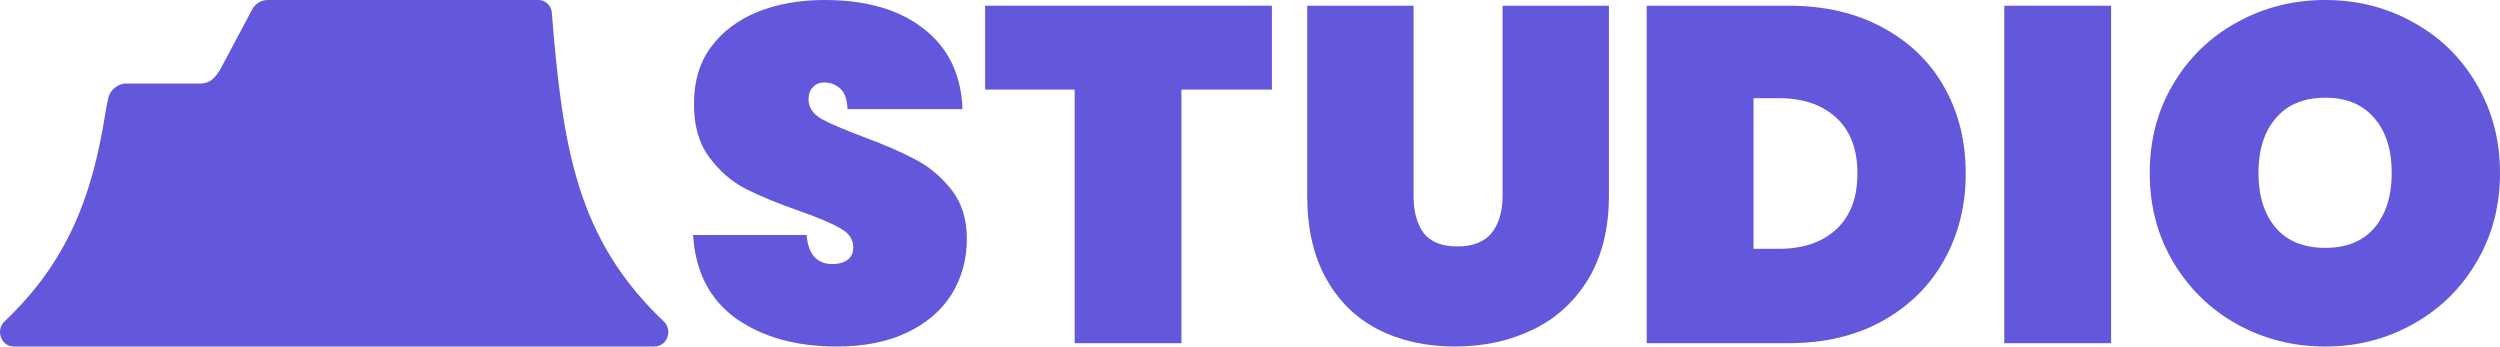
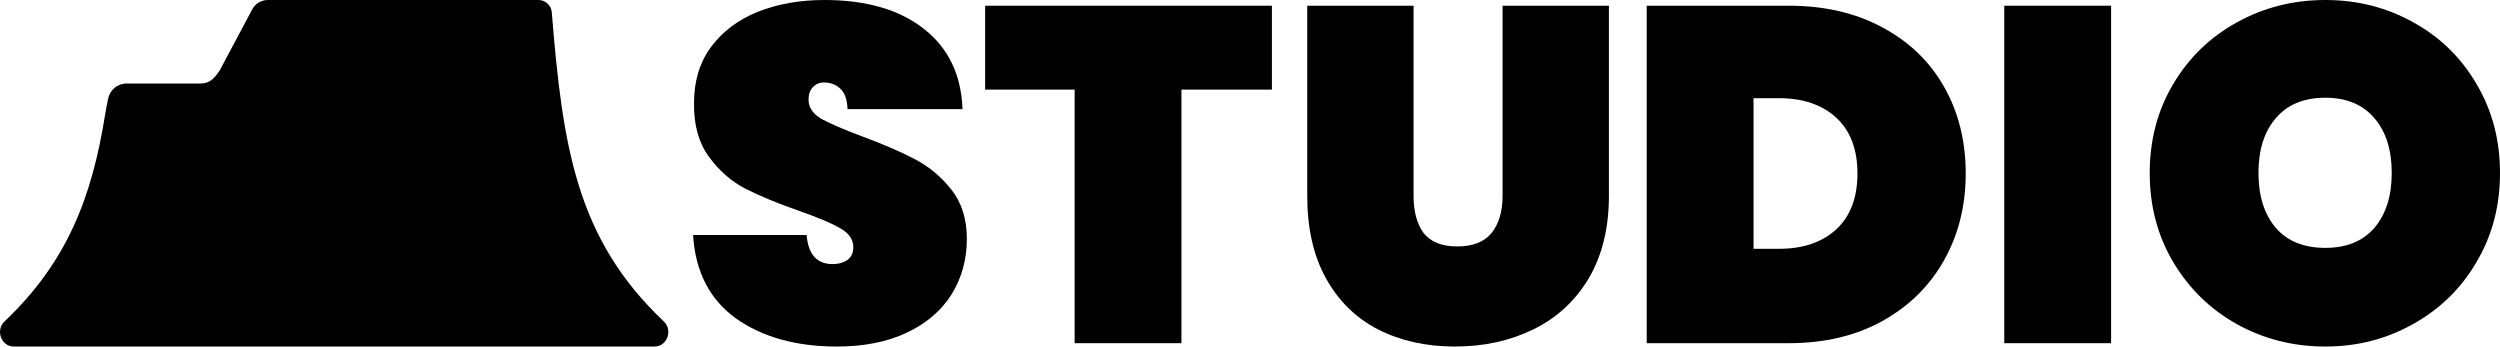
<svg xmlns="http://www.w3.org/2000/svg" width="100%" height="100%" viewBox="0 0 101 14" version="1.1" xml:space="preserve" style="fill-rule:evenodd;clip-rule:evenodd;stroke-linejoin:round;stroke-miterlimit:2;">
-   <path d="M4.366,3.994C4.436,3.643 4.741,3.375 5.1,3.375L8.071,3.375C8.469,3.375 8.645,3.192 8.882,2.835L10.191,0.376C10.314,0.145 10.556,0 10.819,0L21.753,0C22.035,0 22.269,0.217 22.292,0.497C22.732,5.949 23.289,9.644 26.82,12.989C27.19,13.34 26.953,14 26.442,14L0.559,14C0.047,14 -0.19,13.339 0.181,12.987C2.708,10.592 3.72,7.972 4.255,4.581C4.282,4.411 4.315,4.248 4.348,4.084C4.354,4.054 4.36,4.024 4.366,3.994Z" style="fill:rgb(99,88,220);" />
-   <path d="M33.812,14C32.166,14 30.806,13.621 29.73,12.864C28.667,12.094 28.091,10.97 28,9.494L32.587,9.494C32.652,10.277 33.002,10.669 33.637,10.669C33.871,10.669 34.065,10.617 34.22,10.514C34.389,10.399 34.473,10.226 34.473,9.995C34.473,9.674 34.298,9.417 33.948,9.224C33.598,9.019 33.054,8.788 32.315,8.531C31.434,8.223 30.702,7.921 30.119,7.626C29.549,7.331 29.056,6.901 28.642,6.336C28.227,5.771 28.026,5.045 28.039,4.16C28.039,3.274 28.266,2.523 28.719,1.906C29.186,1.277 29.814,0.802 30.605,0.481C31.408,0.16 32.309,0 33.307,0C34.992,0 36.326,0.385 37.311,1.155C38.309,1.926 38.834,3.011 38.886,4.41L34.24,4.41C34.227,4.025 34.13,3.749 33.948,3.582C33.767,3.415 33.547,3.332 33.287,3.332C33.106,3.332 32.957,3.396 32.84,3.524C32.724,3.64 32.665,3.807 32.665,4.025C32.665,4.333 32.834,4.59 33.171,4.795C33.521,4.988 34.071,5.225 34.823,5.508C35.691,5.829 36.404,6.137 36.961,6.432C37.532,6.727 38.024,7.138 38.439,7.664C38.853,8.191 39.061,8.852 39.061,9.648C39.061,10.482 38.853,11.233 38.439,11.901C38.024,12.556 37.421,13.069 36.631,13.442C35.84,13.814 34.901,14 33.812,14Z" style="fill:rgb(99,88,220);fill-rule:nonzero;" />
-   <path d="M51.385,0.231L51.385,3.62L47.73,3.62L47.73,13.865L43.415,13.865L43.415,3.62L39.799,3.62L39.799,0.231L51.385,0.231Z" style="fill:rgb(99,88,220);fill-rule:nonzero;" />
-   <path d="M57.108,0.231L57.108,7.915C57.108,8.544 57.244,9.044 57.516,9.417C57.801,9.776 58.255,9.956 58.877,9.956C59.499,9.956 59.959,9.776 60.257,9.417C60.555,9.044 60.704,8.544 60.704,7.915L60.704,0.231L65,0.231L65,7.915C65,9.211 64.728,10.322 64.184,11.246C63.639,12.158 62.894,12.845 61.948,13.307C61.002,13.769 59.946,14 58.78,14C57.613,14 56.577,13.769 55.669,13.307C54.775,12.845 54.075,12.158 53.57,11.246C53.065,10.335 52.812,9.224 52.812,7.915L52.812,0.231L57.108,0.231Z" style="fill:rgb(99,88,220);fill-rule:nonzero;" />
-   <path d="M72.261,0.231C73.7,0.231 74.957,0.52 76.032,1.098C77.121,1.675 77.957,2.478 78.54,3.505C79.123,4.532 79.415,5.7 79.415,7.01C79.415,8.306 79.123,9.475 78.54,10.514C77.957,11.554 77.121,12.376 76.032,12.979C74.957,13.57 73.7,13.865 72.261,13.865L66.527,13.865L66.527,0.231L72.261,0.231ZM71.872,10.052C72.844,10.052 73.615,9.789 74.186,9.263C74.756,8.736 75.041,7.985 75.041,7.01C75.041,6.034 74.756,5.283 74.186,4.757C73.615,4.23 72.844,3.967 71.872,3.967L70.842,3.967L70.842,10.052L71.872,10.052Z" style="fill:rgb(99,88,220);fill-rule:nonzero;" />
-   <rect x="80.973" y="0.231" width="4.315" height="13.634" style="fill:rgb(99,88,220);fill-rule:nonzero;" />
-   <path d="M93.944,14C92.648,14 91.456,13.698 90.367,13.095C89.291,12.492 88.436,11.657 87.801,10.592C87.166,9.526 86.849,8.326 86.849,6.99C86.849,5.655 87.166,4.455 87.801,3.389C88.436,2.324 89.291,1.496 90.367,0.905C91.456,0.302 92.648,0 93.944,0C95.24,0 96.425,0.302 97.501,0.905C98.577,1.496 99.426,2.324 100.048,3.389C100.683,4.455 101,5.655 101,6.99C101,8.326 100.683,9.526 100.048,10.592C99.426,11.657 98.57,12.492 97.482,13.095C96.406,13.698 95.227,14 93.944,14ZM93.944,10.014C94.799,10.014 95.46,9.744 95.927,9.205C96.393,8.653 96.626,7.915 96.626,6.99C96.626,6.053 96.393,5.315 95.927,4.776C95.46,4.224 94.799,3.948 93.944,3.948C93.076,3.948 92.408,4.224 91.942,4.776C91.475,5.315 91.242,6.053 91.242,6.99C91.242,7.915 91.475,8.653 91.942,9.205C92.408,9.744 93.076,10.014 93.944,10.014Z" style="fill:rgb(99,88,220);fill-rule:nonzero;" />
+   <path d="M4.366,3.994C4.436,3.643 4.741,3.375 5.1,3.375L8.071,3.375C8.469,3.375 8.645,3.192 8.882,2.835L10.191,0.376C10.314,0.145 10.556,0 10.819,0L21.753,0C22.035,0 22.269,0.217 22.292,0.497C22.732,5.949 23.289,9.644 26.82,12.989C27.19,13.34 26.953,14 26.442,14L0.559,14C0.047,14 -0.19,13.339 0.181,12.987C2.708,10.592 3.72,7.972 4.255,4.581C4.282,4.411 4.315,4.248 4.348,4.084C4.354,4.054 4.36,4.024 4.366,3.994Z" />
+   <path d="M33.812,14C32.166,14 30.806,13.621 29.73,12.864C28.667,12.094 28.091,10.97 28,9.494L32.587,9.494C32.652,10.277 33.002,10.669 33.637,10.669C33.871,10.669 34.065,10.617 34.22,10.514C34.389,10.399 34.473,10.226 34.473,9.995C34.473,9.674 34.298,9.417 33.948,9.224C33.598,9.019 33.054,8.788 32.315,8.531C31.434,8.223 30.702,7.921 30.119,7.626C29.549,7.331 29.056,6.901 28.642,6.336C28.227,5.771 28.026,5.045 28.039,4.16C28.039,3.274 28.266,2.523 28.719,1.906C29.186,1.277 29.814,0.802 30.605,0.481C31.408,0.16 32.309,0 33.307,0C34.992,0 36.326,0.385 37.311,1.155C38.309,1.926 38.834,3.011 38.886,4.41L34.24,4.41C34.227,4.025 34.13,3.749 33.948,3.582C33.767,3.415 33.547,3.332 33.287,3.332C33.106,3.332 32.957,3.396 32.84,3.524C32.724,3.64 32.665,3.807 32.665,4.025C32.665,4.333 32.834,4.59 33.171,4.795C33.521,4.988 34.071,5.225 34.823,5.508C35.691,5.829 36.404,6.137 36.961,6.432C37.532,6.727 38.024,7.138 38.439,7.664C38.853,8.191 39.061,8.852 39.061,9.648C39.061,10.482 38.853,11.233 38.439,11.901C38.024,12.556 37.421,13.069 36.631,13.442C35.84,13.814 34.901,14 33.812,14Z" style="fill-rule:nonzero;" />
+   <path d="M51.385,0.231L51.385,3.62L47.73,3.62L47.73,13.865L43.415,13.865L43.415,3.62L39.799,3.62L39.799,0.231L51.385,0.231Z" style="fill-rule:nonzero;" />
+   <path d="M57.108,0.231L57.108,7.915C57.108,8.544 57.244,9.044 57.516,9.417C57.801,9.776 58.255,9.956 58.877,9.956C59.499,9.956 59.959,9.776 60.257,9.417C60.555,9.044 60.704,8.544 60.704,7.915L60.704,0.231L65,0.231L65,7.915C65,9.211 64.728,10.322 64.184,11.246C63.639,12.158 62.894,12.845 61.948,13.307C61.002,13.769 59.946,14 58.78,14C57.613,14 56.577,13.769 55.669,13.307C54.775,12.845 54.075,12.158 53.57,11.246C53.065,10.335 52.812,9.224 52.812,7.915L52.812,0.231L57.108,0.231Z" style="fill-rule:nonzero;" />
+   <path d="M72.261,0.231C73.7,0.231 74.957,0.52 76.032,1.098C77.121,1.675 77.957,2.478 78.54,3.505C79.123,4.532 79.415,5.7 79.415,7.01C79.415,8.306 79.123,9.475 78.54,10.514C77.957,11.554 77.121,12.376 76.032,12.979C74.957,13.57 73.7,13.865 72.261,13.865L66.527,13.865L66.527,0.231L72.261,0.231ZM71.872,10.052C72.844,10.052 73.615,9.789 74.186,9.263C74.756,8.736 75.041,7.985 75.041,7.01C75.041,6.034 74.756,5.283 74.186,4.757C73.615,4.23 72.844,3.967 71.872,3.967L70.842,3.967L70.842,10.052L71.872,10.052Z" style="fill-rule:nonzero;" />
+   <rect x="80.973" y="0.231" width="4.315" height="13.634" style="fill-rule:nonzero;" />
+   <path d="M93.944,14C92.648,14 91.456,13.698 90.367,13.095C89.291,12.492 88.436,11.657 87.801,10.592C87.166,9.526 86.849,8.326 86.849,6.99C86.849,5.655 87.166,4.455 87.801,3.389C88.436,2.324 89.291,1.496 90.367,0.905C91.456,0.302 92.648,0 93.944,0C95.24,0 96.425,0.302 97.501,0.905C98.577,1.496 99.426,2.324 100.048,3.389C100.683,4.455 101,5.655 101,6.99C101,8.326 100.683,9.526 100.048,10.592C99.426,11.657 98.57,12.492 97.482,13.095C96.406,13.698 95.227,14 93.944,14ZM93.944,10.014C94.799,10.014 95.46,9.744 95.927,9.205C96.393,8.653 96.626,7.915 96.626,6.99C96.626,6.053 96.393,5.315 95.927,4.776C95.46,4.224 94.799,3.948 93.944,3.948C93.076,3.948 92.408,4.224 91.942,4.776C91.475,5.315 91.242,6.053 91.242,6.99C91.242,7.915 91.475,8.653 91.942,9.205C92.408,9.744 93.076,10.014 93.944,10.014Z" style="fill-rule:nonzero;" />
</svg>
